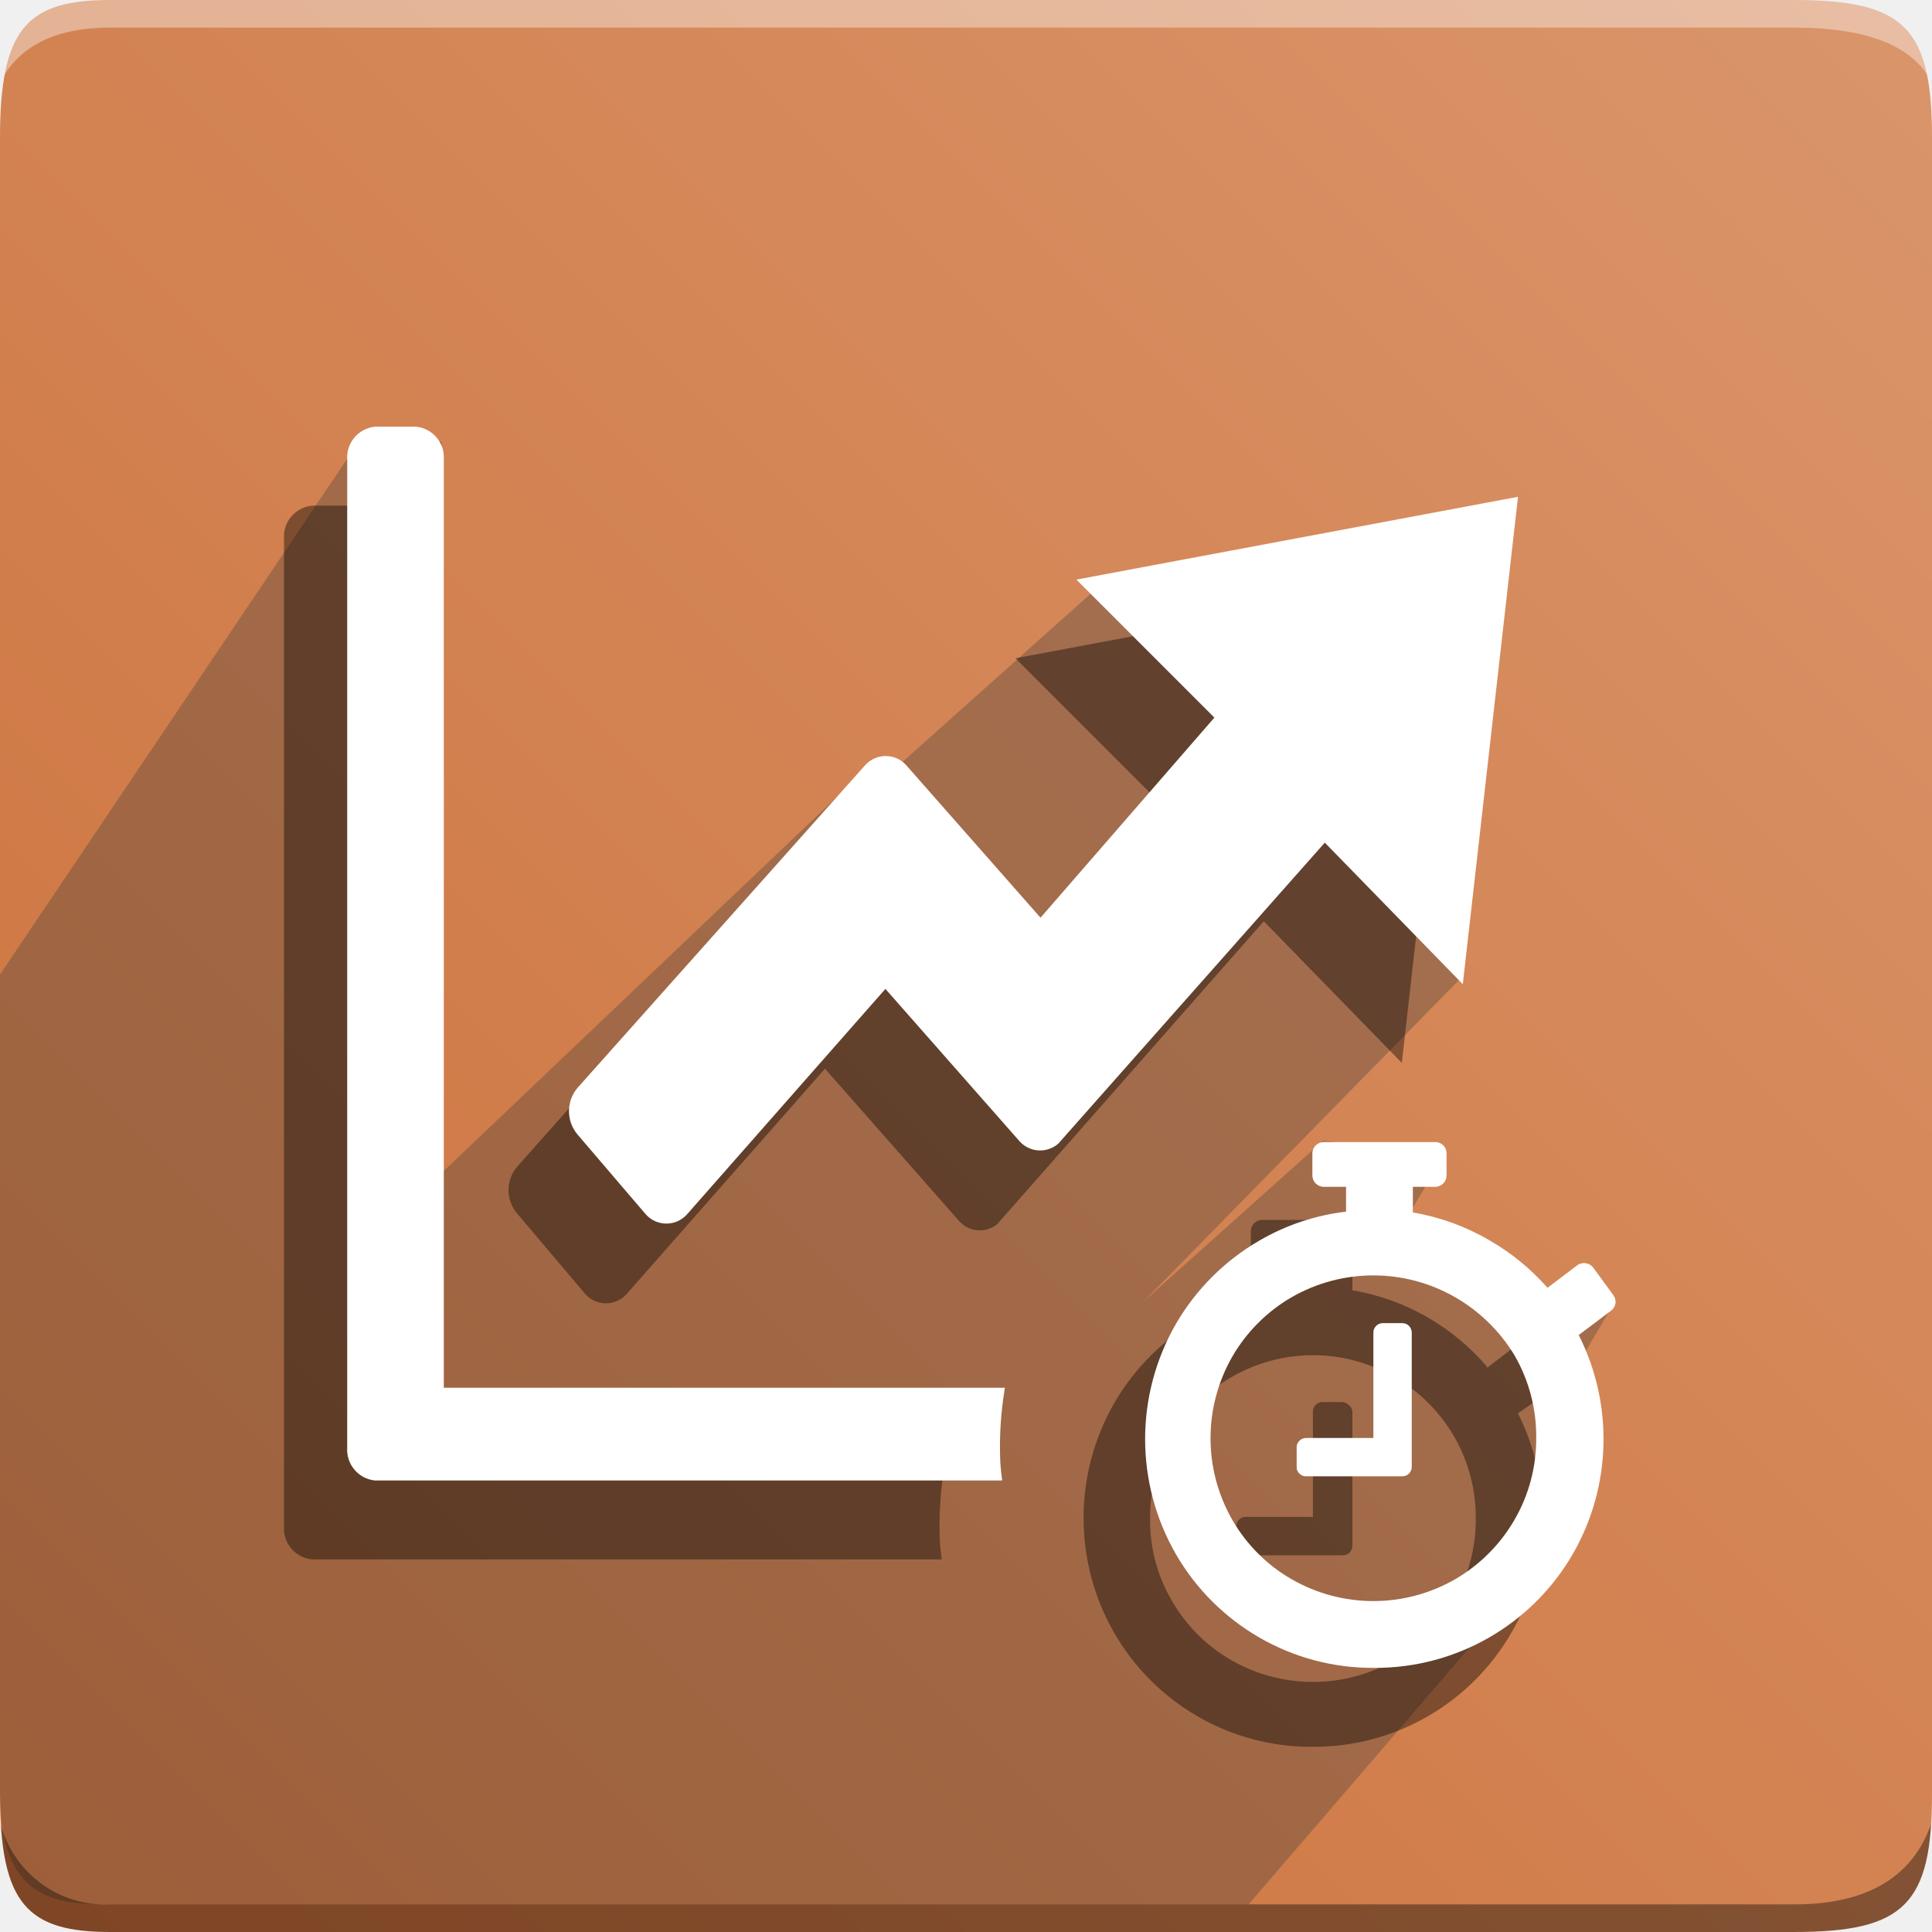
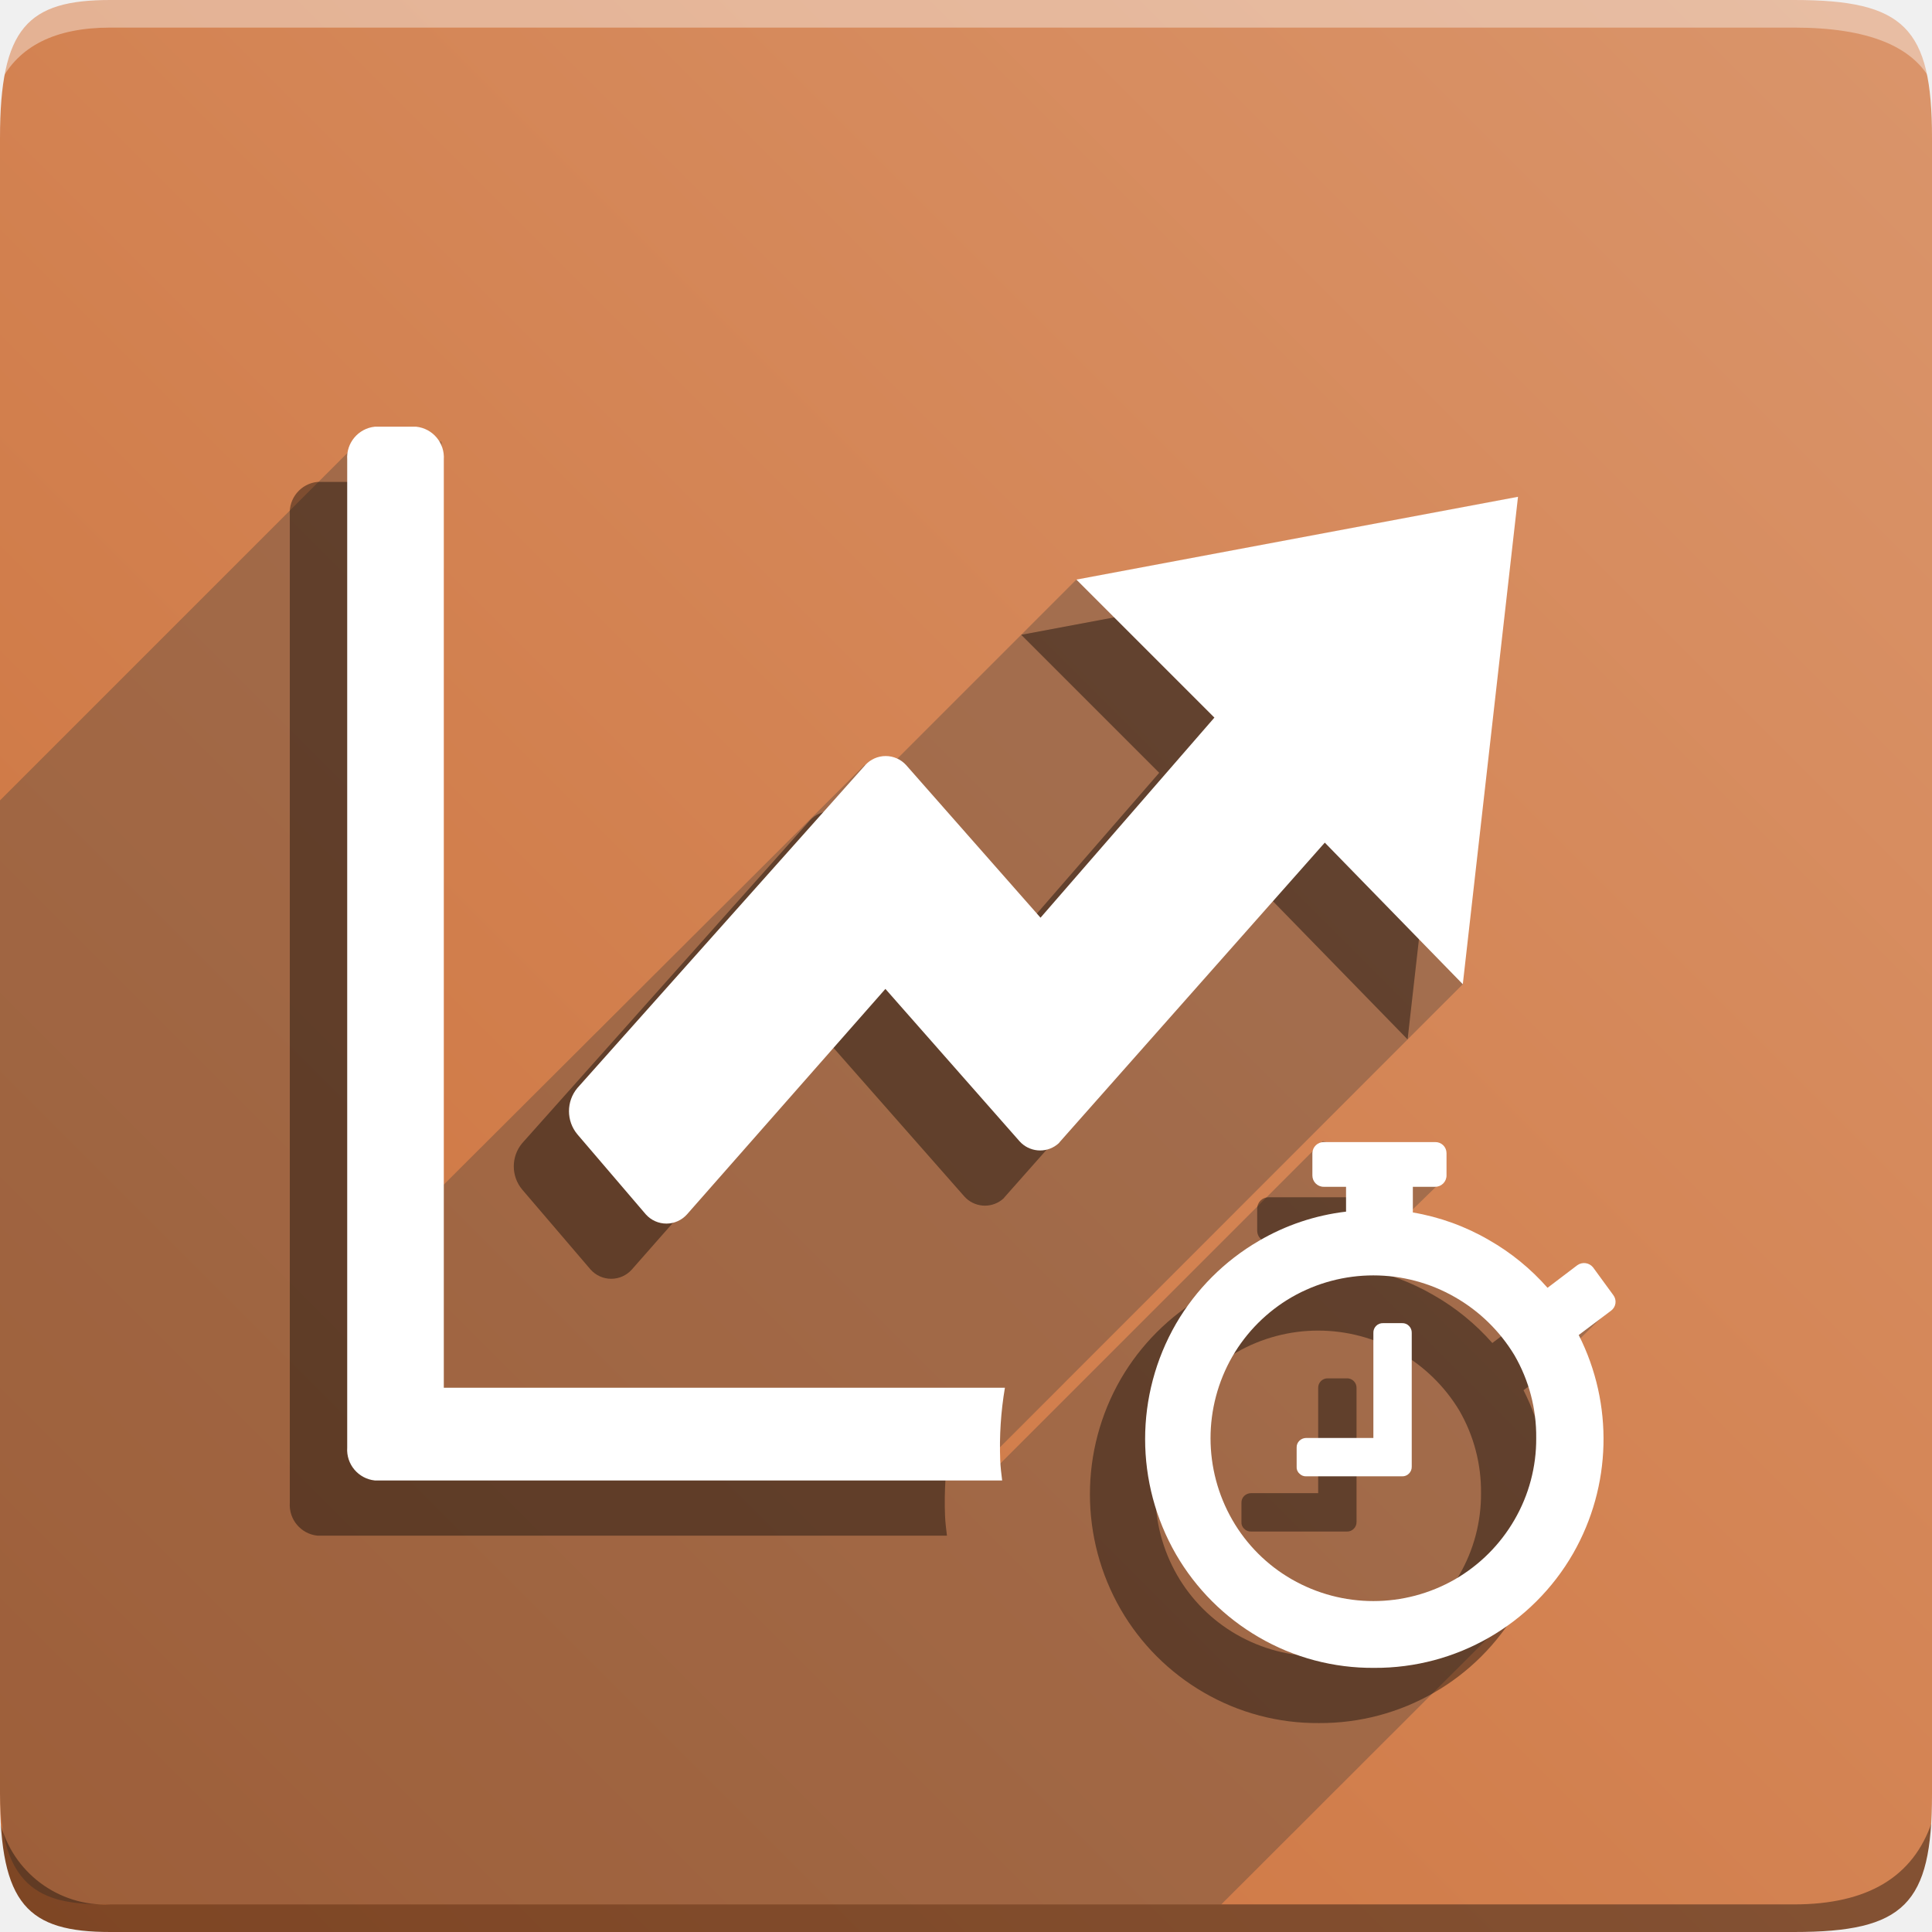
<svg xmlns="http://www.w3.org/2000/svg" id="Layer_1" data-name="Layer 1" viewBox="0 0 70 70">
  <defs>
    <mask id="mask" x="0" y="0" width="70" height="70" maskUnits="userSpaceOnUse">
      <g id="b">
        <path id="a" d="M4,0H65c4,0,5,1,5,5V65c0,4-1,5-5,5H4c-3,0-4-1-4-5V5C0,1,1,0,4,0Z" fill="#fff" fill-rule="evenodd" />
      </g>
    </mask>
    <linearGradient id="linear-gradient" x1="-1349.79" y1="477.94" x2="-1350.79" y2="476.94" gradientTransform="matrix(70, 0, 0, -70, 94554.99, 33455.73)" gradientUnits="userSpaceOnUse">
      <stop offset="0" stop-color="#da956b" />
      <stop offset="1" stop-color="#cc7039" />
    </linearGradient>
  </defs>
  <g mask="url(#mask)">
    <g>
      <path d="M0,0H70V70H0Z" fill-rule="evenodd" fill="url(#linear-gradient)" />
      <path d="M4,1H65c2.67,0,4.33.67,5,2V0H0V3C.67,1.67,2,1,4,1Z" fill="#fff" fill-opacity="0.38" fill-rule="evenodd" />
-       <path d="M45.24,69H4c-2,0-4-.15-4-4.08V35.31L13,16h3V42.5L31,28.23l1,0,8-7.15L53,35.37,41.43,47.16l6.5-5.82,4.47.4-1.85,3.08c2.55.46,3.25.81,4.78,2.79a14.92,14.92,0,0,0,3-.14L56.7,50.23l1.06,4.21Z" fill="#393939" fill-rule="evenodd" opacity="0.32" style="isolation: isolate" />
+       <path d="M44.25,69H4c-2,0-4-.15-4-4.08V29L13,16h3V43L31.33,27.71,32,28l7-7,10.86,1.83L53,35.66,36.2,52.47l-.1.7L47.93,41.34l4.19,1.57L51,44c2.55.46,2.8,1.59,4.33,3.57a14.92,14.92,0,0,0,3-.14l-1.22,1.21L53.94,59.32Z" fill="#393939" fill-rule="evenodd" opacity="0.32" style="isolation: isolate" />
      <path d="M4,69H65c2.67,0,4.33-1,5-3v4H0V66A3.92,3.92,0,0,0,4,69Z" fill-opacity="0.38" fill-rule="evenodd" />
      <g>
        <g opacity="0.4">
-           <path d="M21.21,46.89a1,1,0,0,0,1.49,0l7.19-8.17,4.86,5.52a1,1,0,0,0,1.36.13.74.74,0,0,0,.12-.13l9.56-10.86,5,5.13,2-17.66-16,3,5,5-6.3,7.25-4.87-5.53a1,1,0,0,0-1.48,0L18.73,42.28a1.31,1.31,0,0,0,0,1.68Z" />
-           <path d="M34.05,55.77a12.79,12.79,0,0,1,.17-2.63H13.89V19.51a1.12,1.12,0,0,0-1.05-1.19h-1.5a1.12,1.12,0,0,0-1.05,1.19v35.8a1.12,1.12,0,0,0,1.05,1.19H34.12C34.09,56.26,34.06,56,34.05,55.77Z" />
-           <path d="M49,51.15V56a.34.34,0,0,1-.1.25.33.33,0,0,1-.25.1H45.14a.33.33,0,0,1-.25-.1.34.34,0,0,1-.1-.25v-.69a.34.34,0,0,1,.35-.35h2.43V51.15a.34.34,0,0,1,.35-.35h.69a.33.33,0,0,1,.25.1A.34.34,0,0,1,49,51.15ZM53.47,55a5.85,5.85,0,0,0-2.94-5.1,5.88,5.88,0,0,0-5.92,0A5.85,5.85,0,0,0,41.67,55a5.73,5.73,0,0,0,.79,3,5.84,5.84,0,0,0,2.15,2.15,5.94,5.94,0,0,0,5.92,0,5.91,5.91,0,0,0,2.15-2.15A5.83,5.83,0,0,0,53.47,55Zm.41-5.44L55,48.7a.42.42,0,0,1,.57.08l.73,1a.4.4,0,0,1-.08.57L55,51.21a8.35,8.35,0,0,1-.23,7.93,8.26,8.26,0,0,1-7.21,4.15,8.17,8.17,0,0,1-4.18-1.11,8.26,8.26,0,0,1-3-3,8.36,8.36,0,0,1,0-8.36,8.31,8.31,0,0,1,3-3,8.11,8.11,0,0,1,3.16-1.06v-.87h-.81a.41.41,0,0,1-.41-.4V44.6a.41.41,0,0,1,.41-.4H49.8a.4.4,0,0,1,.41.4v.82a.4.4,0,0,1-.41.4H49v.93a8.19,8.19,0,0,1,2.76,1A8.31,8.31,0,0,1,53.88,49.52Z" fill-rule="evenodd" />
+           <path d="M21.4,46a1,1,0,0,0,1.49,0l7.19-8.17,4.86,5.52a1,1,0,0,0,1.35.13.53.53,0,0,0,.13-.13L46,32.53l5,5.13L53,20,37,23l5,5-6.3,7.25-4.87-5.53a1,1,0,0,0-1.48,0L18.92,41.42a1.31,1.31,0,0,0,0,1.68Z" />
+           <path d="M34.24,54.91a12.79,12.79,0,0,1,.17-2.63H14.08V18.65A1.12,1.12,0,0,0,13,17.46h-1.5a1.12,1.12,0,0,0-1,1.19v35.8a1.12,1.12,0,0,0,1,1.19H34.31C34.28,55.4,34.25,55.16,34.24,54.91Z" />
+           <path d="M49.15,50.29v4.85a.34.34,0,0,1-.1.25.33.33,0,0,1-.25.1H45.33a.32.32,0,0,1-.25-.1.3.3,0,0,1-.1-.25v-.69a.33.33,0,0,1,.1-.25.36.36,0,0,1,.25-.1h2.43V50.29a.34.34,0,0,1,.35-.35h.69a.33.33,0,0,1,.25.1A.34.34,0,0,1,49.15,50.29Zm4.51,3.81a5.86,5.86,0,0,0-.79-3A6,6,0,0,0,50.72,49a5.94,5.94,0,0,0-5.92,0,5.91,5.91,0,0,0-2.15,2.15,5.94,5.94,0,0,0,0,5.92,5.84,5.84,0,0,0,2.15,2.15,5.94,5.94,0,0,0,5.92,0,5.91,5.91,0,0,0,2.15-2.15A5.83,5.83,0,0,0,53.66,54.1Zm.41-5.44,1.08-.82a.42.42,0,0,1,.57.08l.73,1a.4.4,0,0,1-.08.57l-1.17.88A8.35,8.35,0,0,1,55,58.28a8.26,8.26,0,0,1-7.21,4.15,8.17,8.17,0,0,1-4.18-1.11,8.26,8.26,0,0,1-3-3,8.36,8.36,0,0,1,0-8.36,8.31,8.31,0,0,1,3-3,8.11,8.11,0,0,1,3.16-1.06V45h-.81a.41.41,0,0,1-.41-.41v-.81a.41.41,0,0,1,.41-.4H50a.4.4,0,0,1,.41.4v.81A.41.41,0,0,1,50,45h-.81v.93a8.19,8.19,0,0,1,2.76,1A8.31,8.31,0,0,1,54.07,48.66Z" fill-rule="evenodd" />
        </g>
        <g>
          <path d="M23.4,44a1,1,0,0,0,1.49,0l7.19-8.17,4.86,5.52a1,1,0,0,0,1.35.13.53.53,0,0,0,.13-.13L48,30.53l5,5.13L55,18,39,21l5,5-6.3,7.25-4.87-5.53a1,1,0,0,0-1.48,0L20.92,39.42a1.31,1.31,0,0,0,0,1.68Z" fill="#fff" />
          <path d="M36.24,52.91a12.79,12.79,0,0,1,.17-2.63H16.08V16.65a1.12,1.12,0,0,0-1-1.19h-1.5a1.12,1.12,0,0,0-1,1.19v35.8a1.12,1.12,0,0,0,1,1.19H36.31C36.28,53.4,36.25,53.16,36.24,52.91Z" fill="#fff" />
          <path d="M51.15,48.29v4.85a.34.34,0,0,1-.1.25.33.33,0,0,1-.25.1H47.33a.32.32,0,0,1-.25-.1.3.3,0,0,1-.1-.25v-.69a.33.33,0,0,1,.1-.25.36.36,0,0,1,.25-.1h2.43V48.29a.34.34,0,0,1,.35-.35h.69a.33.33,0,0,1,.25.1A.34.34,0,0,1,51.15,48.29Zm4.51,3.81a5.86,5.86,0,0,0-.79-3A6,6,0,0,0,52.72,47a5.94,5.94,0,0,0-5.92,0,5.91,5.91,0,0,0-2.15,2.15,5.94,5.94,0,0,0,0,5.92,5.84,5.84,0,0,0,2.15,2.15,5.94,5.94,0,0,0,5.92,0,5.91,5.91,0,0,0,2.15-2.15A5.83,5.83,0,0,0,55.66,52.1Zm.41-5.44,1.08-.82a.42.42,0,0,1,.57.08l.73,1a.4.4,0,0,1-.08.57l-1.17.88A8.35,8.35,0,0,1,57,56.28a8.26,8.26,0,0,1-7.21,4.15,8.17,8.17,0,0,1-4.18-1.11,8.26,8.26,0,0,1-3-3,8.36,8.36,0,0,1,0-8.36,8.31,8.31,0,0,1,3-3,8.11,8.11,0,0,1,3.16-1.06V43h-.81a.41.41,0,0,1-.41-.41v-.81a.41.41,0,0,1,.41-.4H52a.4.4,0,0,1,.41.4v.81A.41.41,0,0,1,52,43h-.81v.93a8.19,8.19,0,0,1,2.76,1A8.31,8.31,0,0,1,56.07,46.66Z" fill="#fff" fill-rule="evenodd" />
        </g>
      </g>
    </g>
  </g>
</svg>
